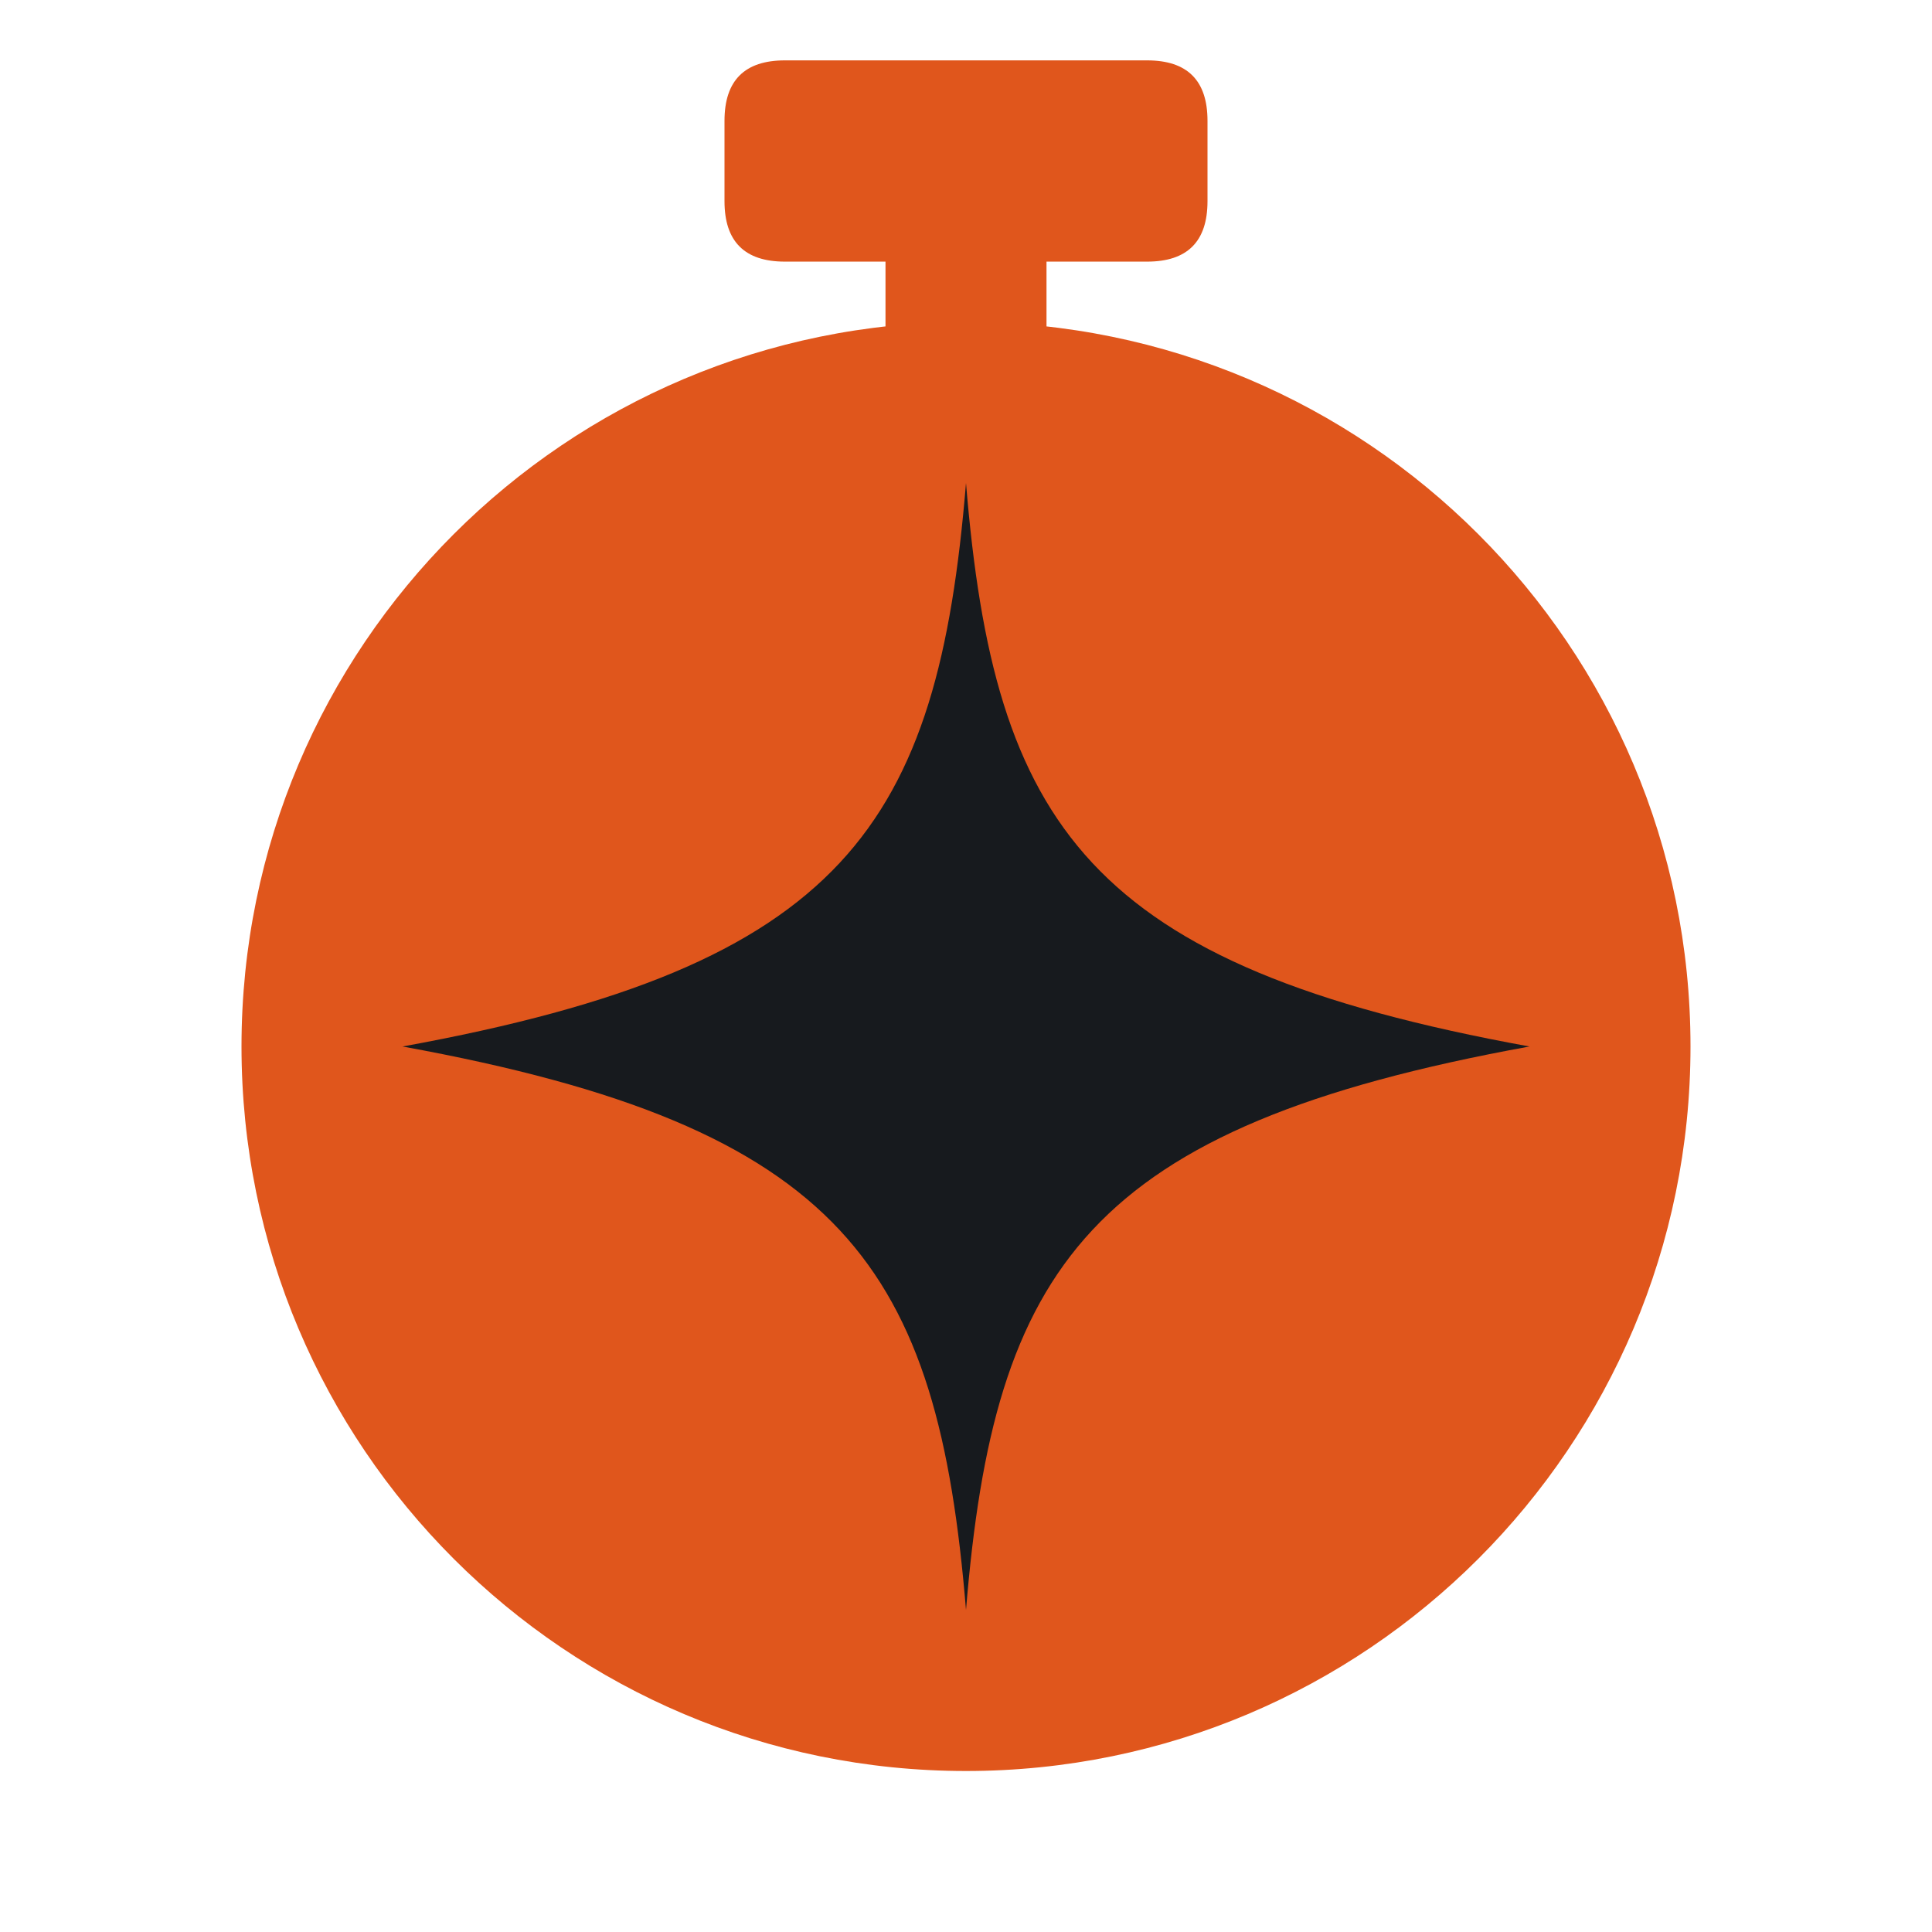
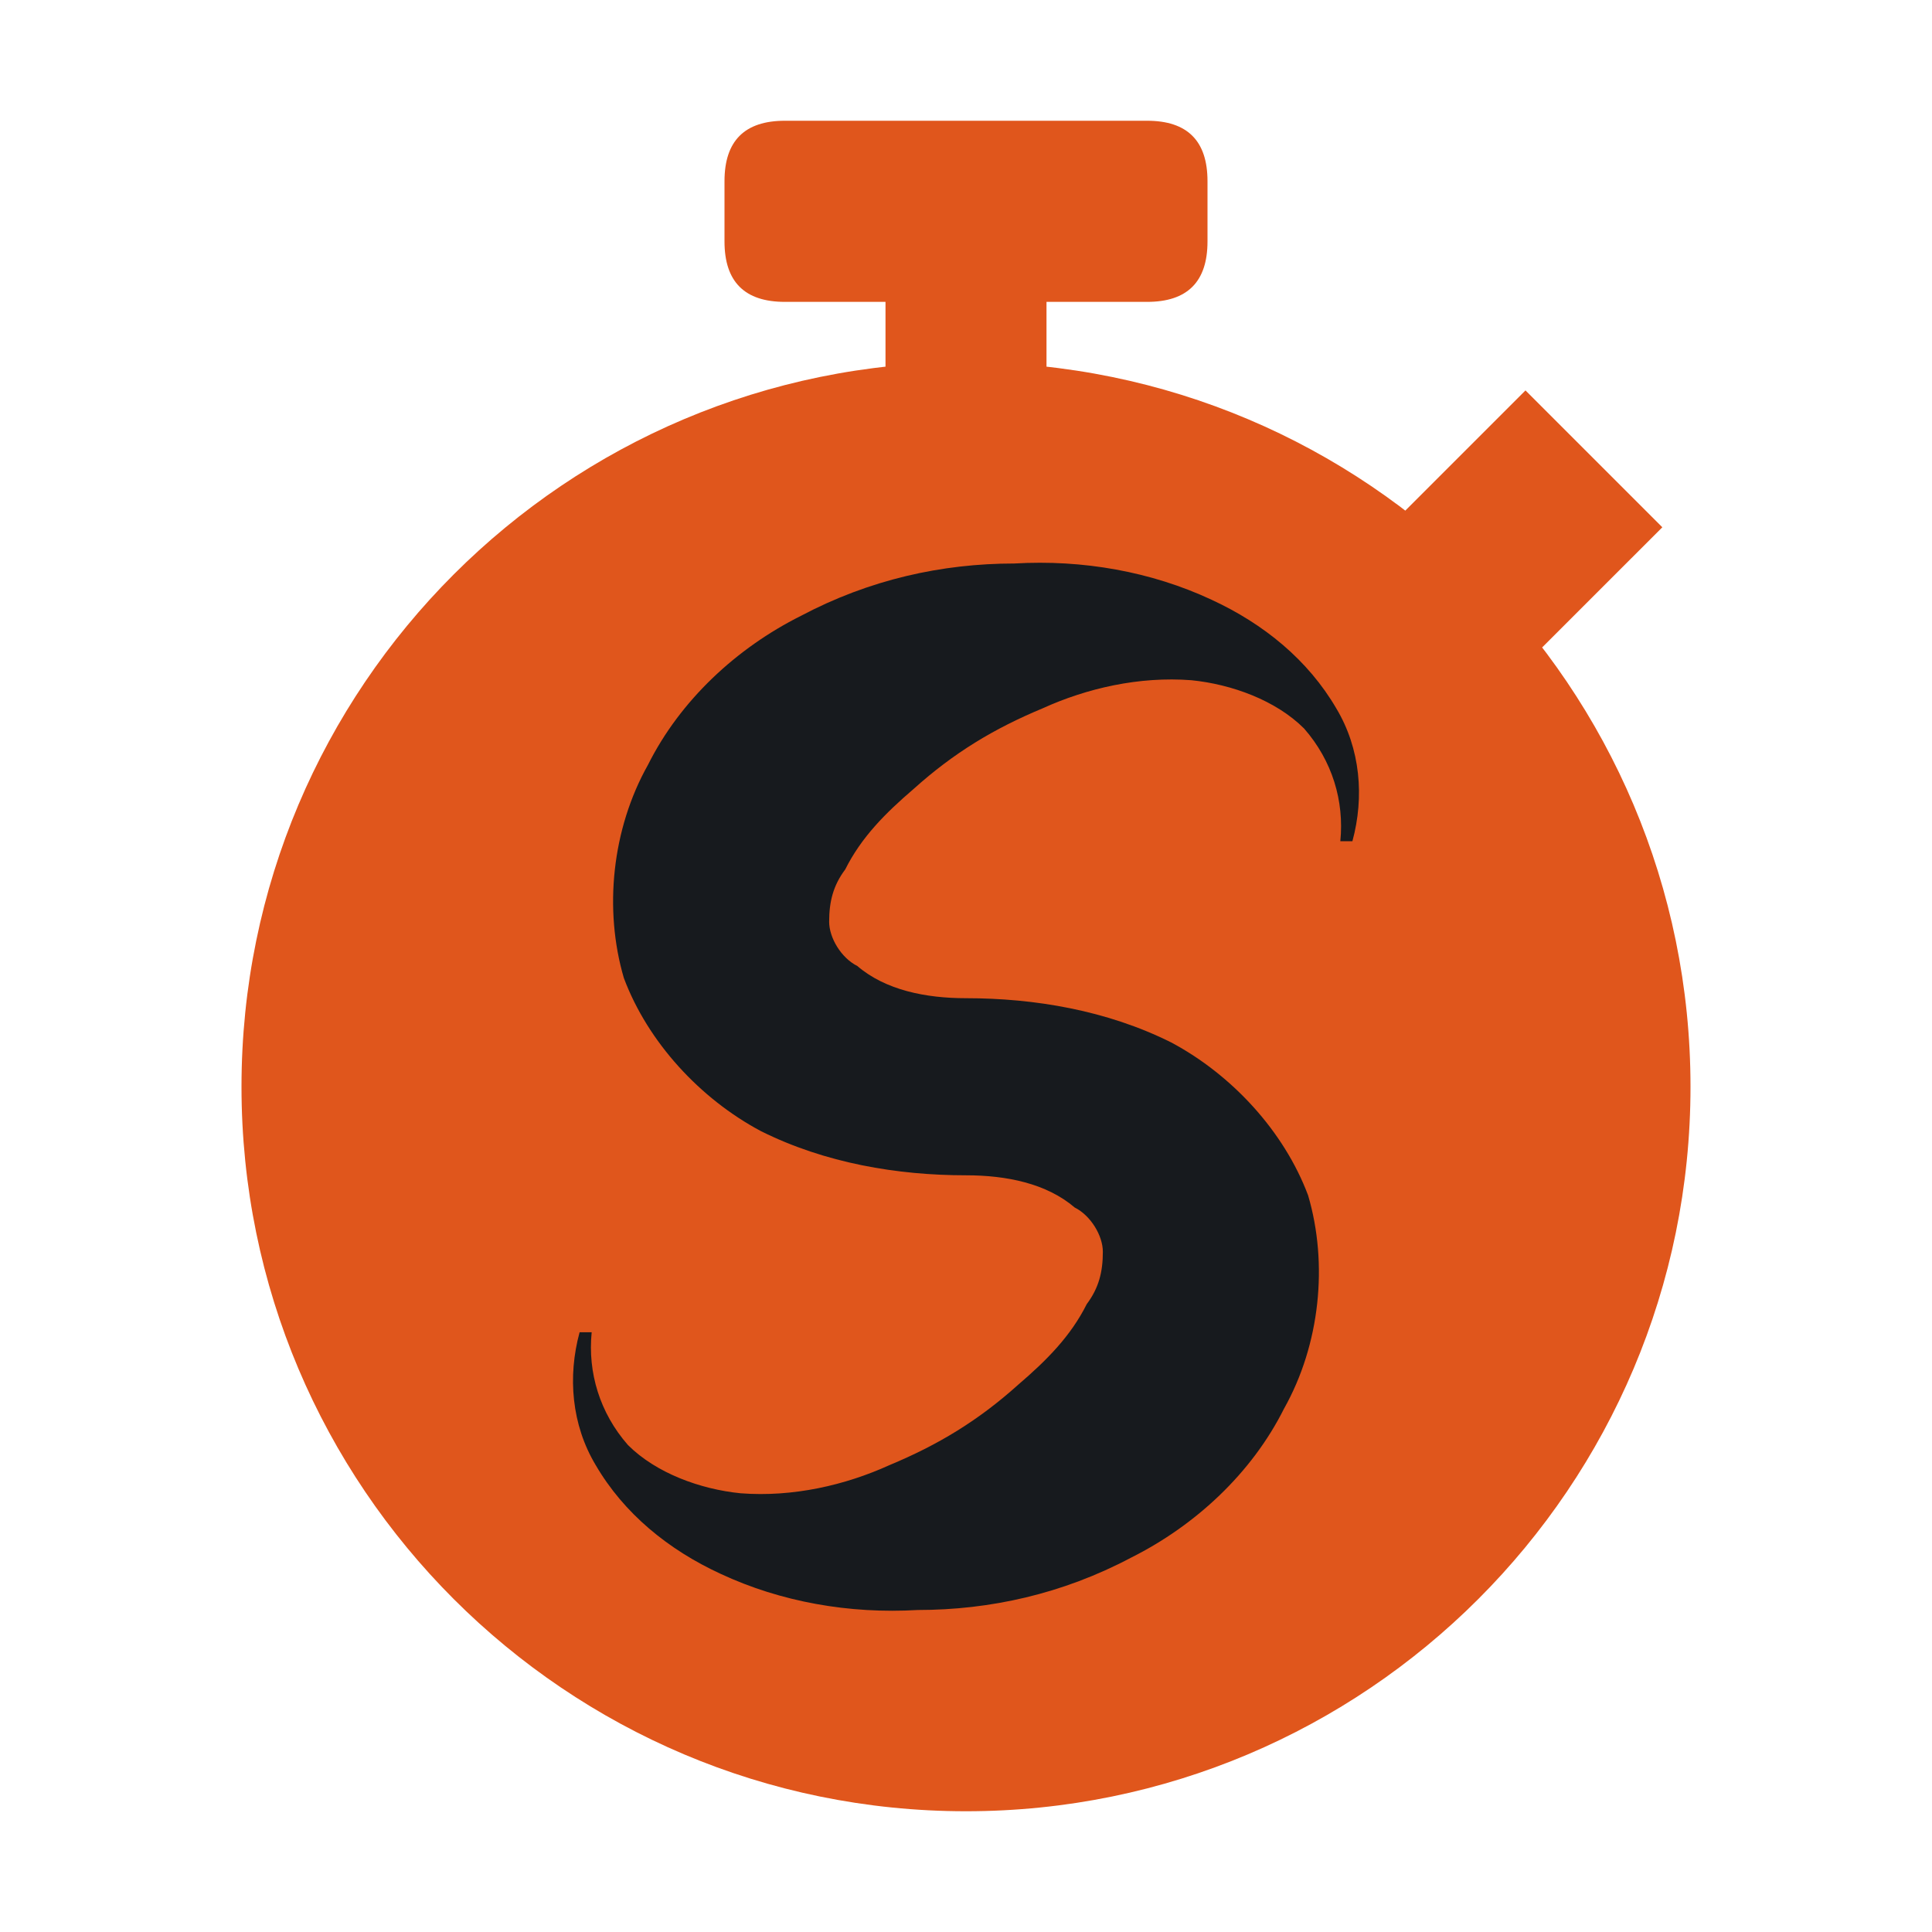
<svg xmlns="http://www.w3.org/2000/svg" width="48" height="48" viewBox="0 0 48 48">
-   <path fill="#E0561C" d="M24 8A18 18 0 0 1 24 44A18 18 0 0 1 24 8ZM19.5 1.5H28.5Q30 1.5 30 3V5Q30 6.5 28.5 6.5H19.5Q18 6.5 18 5V3Q18 1.5 19.5 1.5ZM22 6.5H26V9H22Z" />
-   <path fill="#171A1E" d="M24 12C23.3 20.5 21 24 10 26C21 28 23.3 31.5 24 40C24.7 31.5 27 28 38 26C27 24 24.7 20.5 24 12Z" />
+   <path fill="#E0561C" d="M24 9A18 18 0 0 1 24 45A18 18 0 0 1 24 9ZM19.5 3H28.5Q30 3 30 4.5V6Q30 7.5 28.5 7.5H19.5Q18 7.5 18 6V4.5Q18 3 19.5 3ZM22 7.5H26V10.5H22ZM33.3 14.3L37.9 9.7L41.3 13.1L36.7 17.7Z" />
+   <path fill="#171A1E" d="M33.6 20.9C33.9 19.8 33.8 18.6 33.2 17.6C32.5 16.4 31.4 15.5 30.1 14.9C28.6 14.2 26.9 13.9 25.2 14C23.4 14 21.6 14.4 19.9 15.3C18.3 16.1 16.9 17.4 16.1 19C15.2 20.6 15 22.6 15.5 24.3C16.1 25.9 17.4 27.3 18.9 28.1C20.5 28.9 22.3 29.2 24 29.2C25 29.2 26 29.4 26.7 30C27.1 30.2 27.4 30.7 27.4 31.1C27.4 31.6 27.3 32 27 32.4C26.6 33.2 26 33.8 25.3 34.4C24.3 35.3 23.3 35.9 22.1 36.4C21 36.9 19.7 37.2 18.4 37.1C17.4 37 16.3 36.6 15.6 35.9C14.9 35.1 14.6 34.1 14.7 33.1L14.4 33.1C14.1 34.2 14.2 35.4 14.8 36.4C15.5 37.6 16.6 38.5 17.9 39.1C19.4 39.8 21.1 40.1 22.8 40C24.6 40 26.4 39.6 28.1 38.7C29.7 37.9 31.1 36.6 31.9 35C32.8 33.4 33 31.4 32.5 29.7C31.9 28.1 30.6 26.7 29.1 25.9C27.5 25.1 25.7 24.8 24 24.8C23 24.8 22 24.6 21.3 24C20.9 23.8 20.6 23.3 20.6 22.9C20.6 22.4 20.7 22 21 21.6C21.4 20.8 22 20.2 22.7 19.6C23.7 18.7 24.7 18.1 25.9 17.6C27 17.1 28.3 16.8 29.6 16.9C30.6 17 31.7 17.4 32.4 18.1C33.1 18.9 33.4 19.9 33.3 20.9Z" />
</svg>
